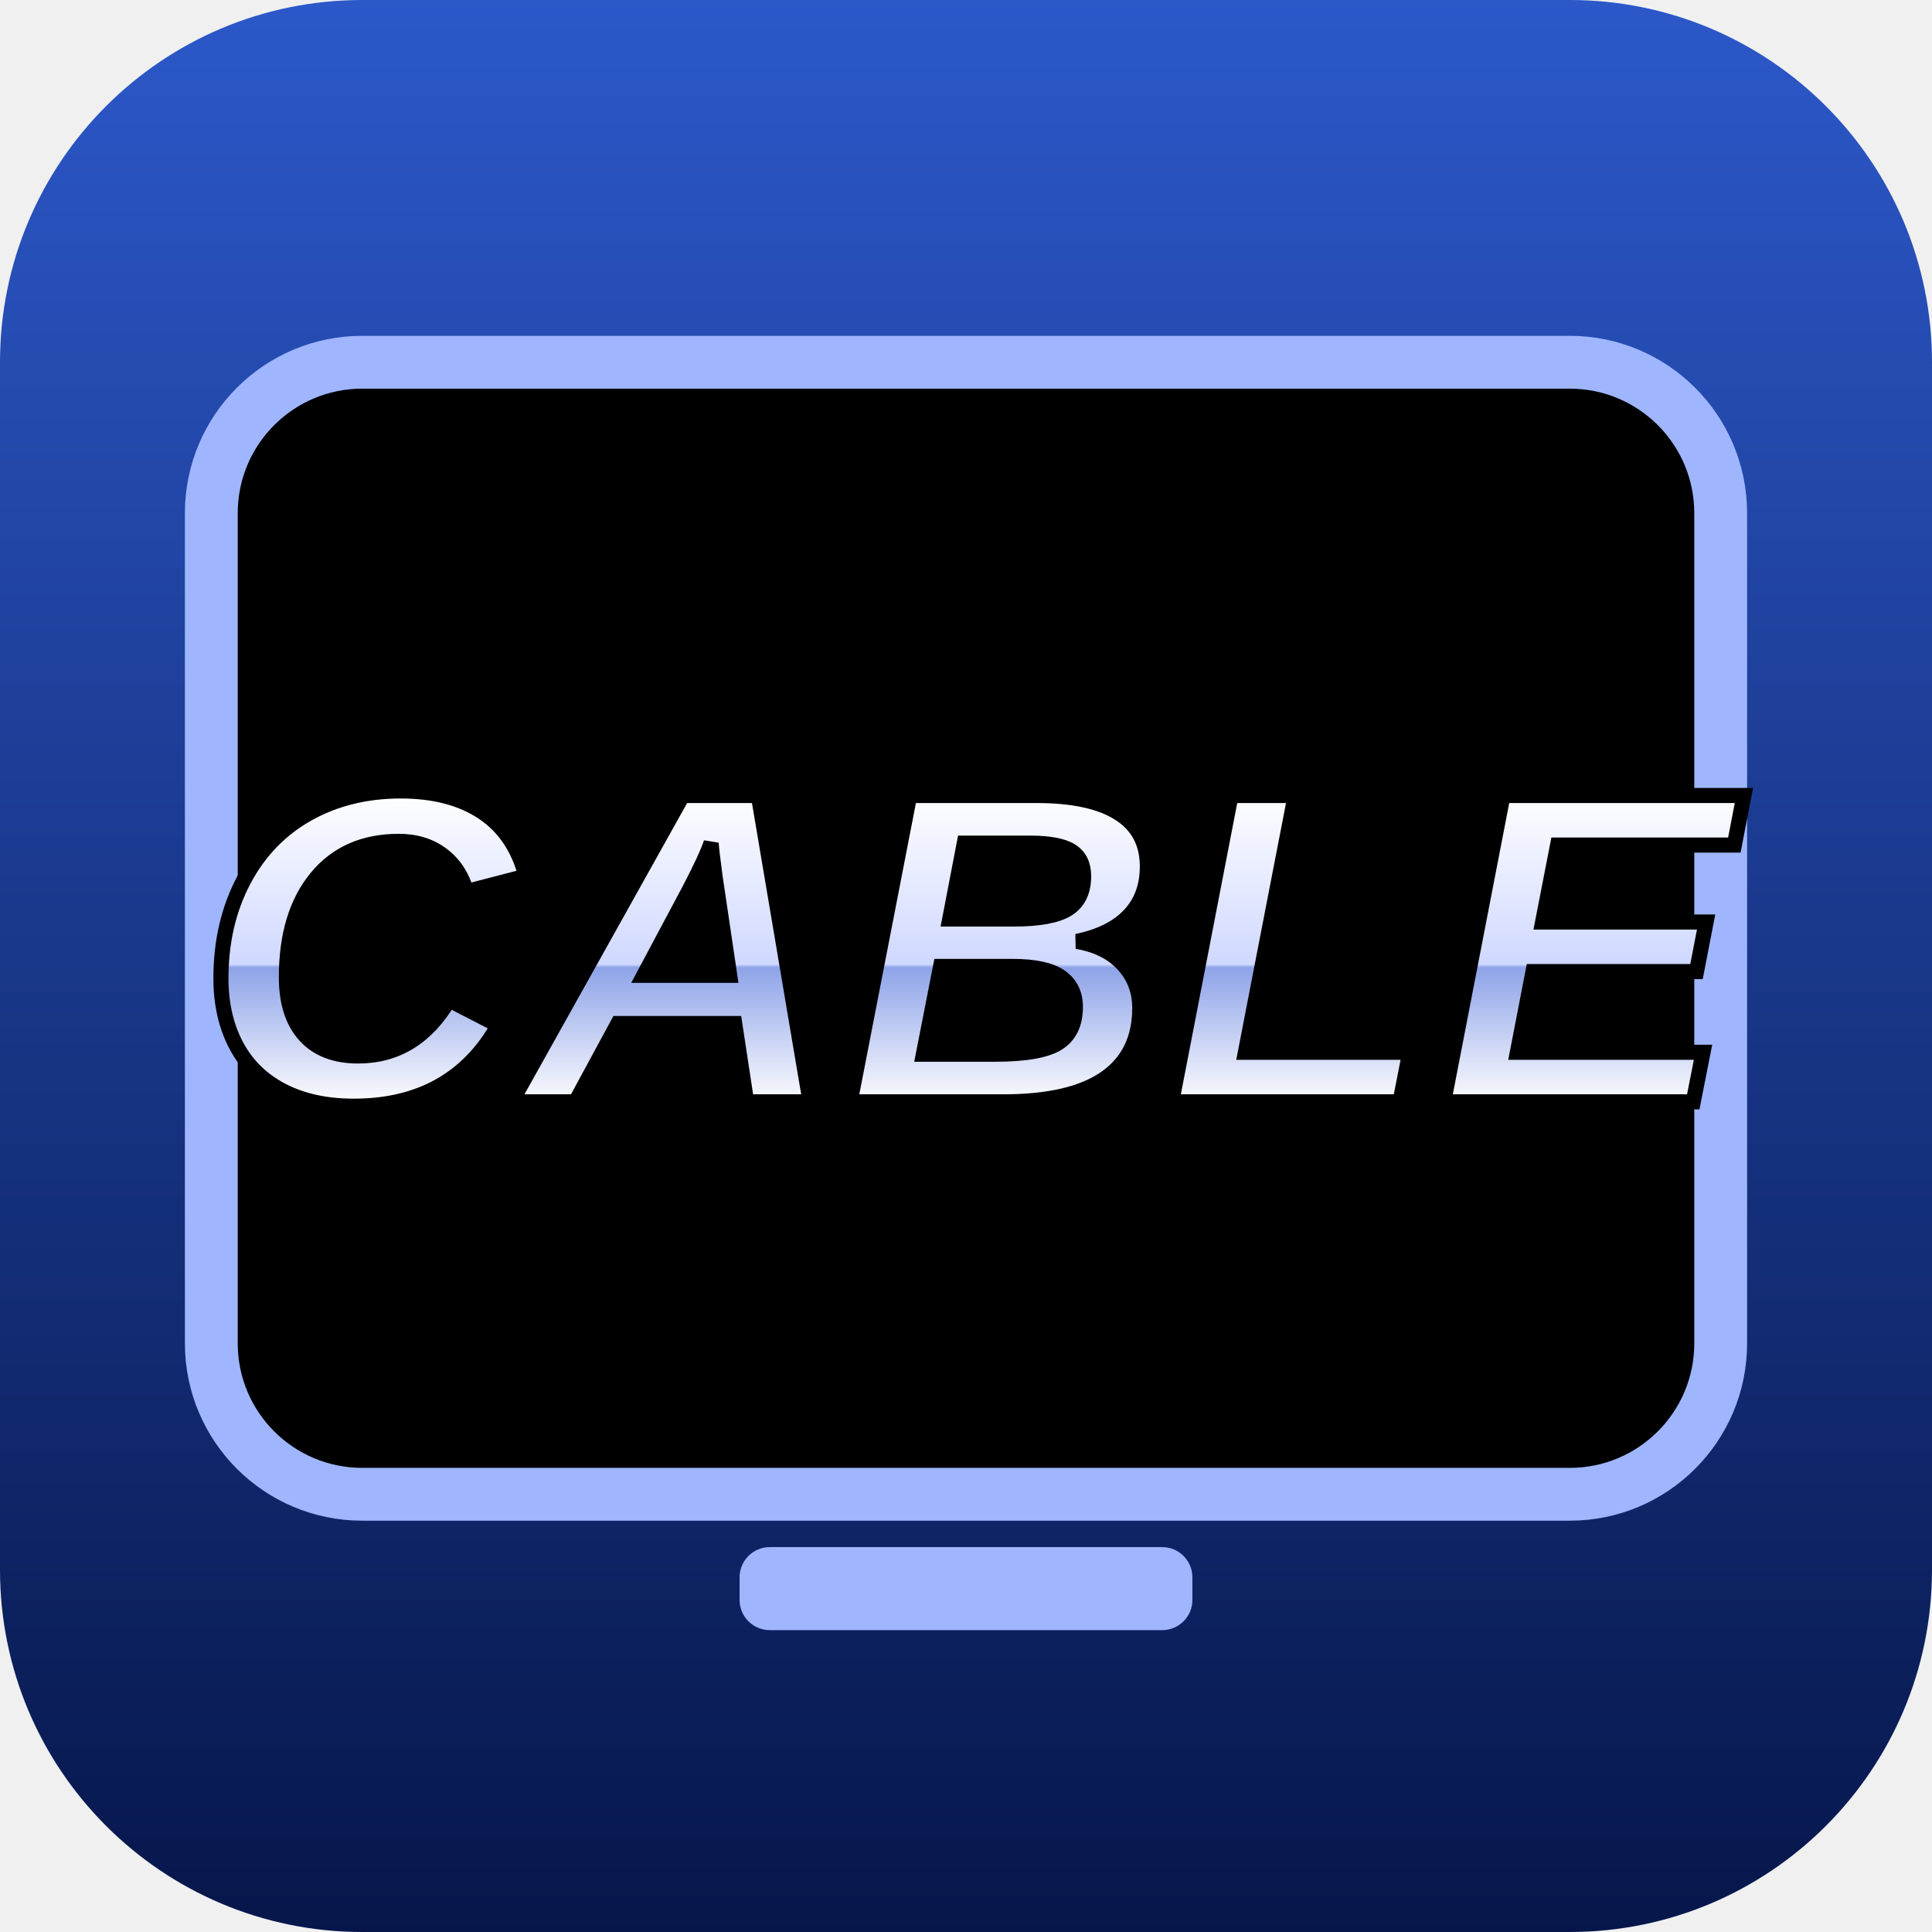
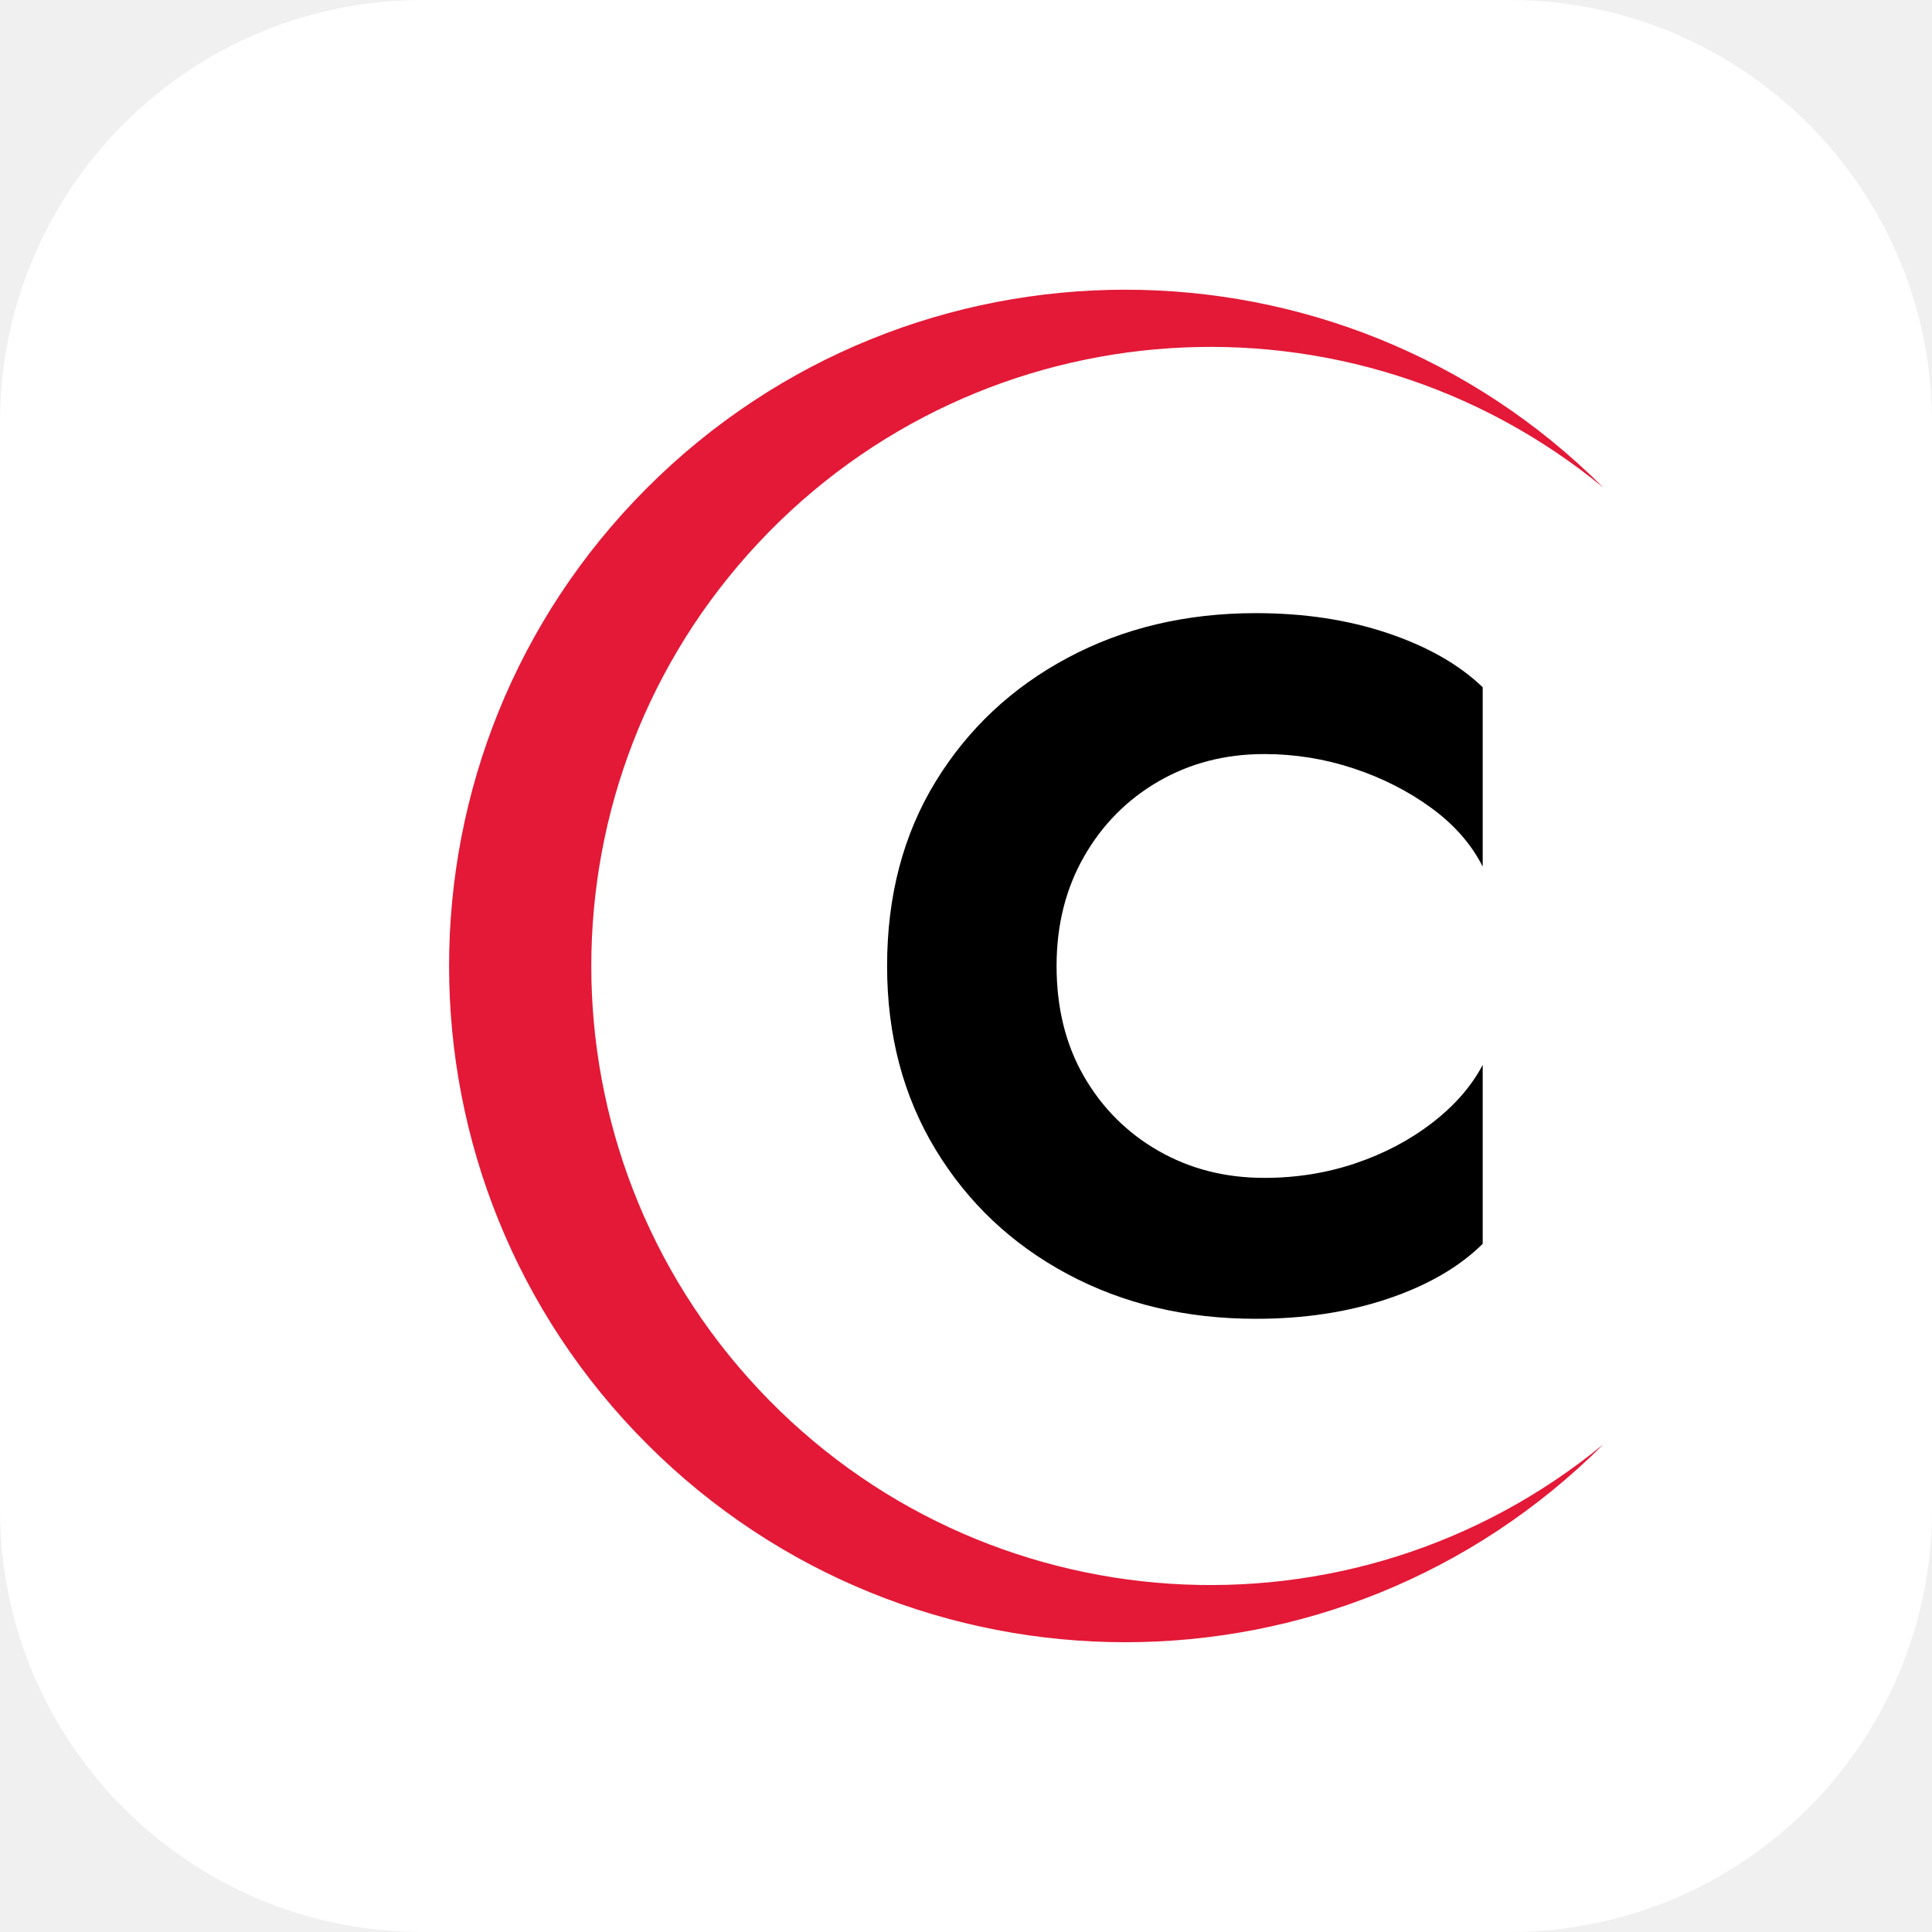
<svg xmlns="http://www.w3.org/2000/svg" viewBox="0 0 512 512">
-   <defs>
-     <linearGradient id="b" x1="0" y1="0" x2="0" y2="1">
-       <stop offset="0" stop-color="#2c58c9" />
-       <stop offset="1" stop-color="#06164a" />
-     </linearGradient>
-     <linearGradient id="t" x1="0" y1="0" x2="0" y2="1">
-       <stop offset="0" stop-color="#fff" />
-       <stop offset=".55" stop-color="#cfd8ff" />
-       <stop offset=".56" stop-color="#8ea3e8" />
-       <stop offset="1" stop-color="#fff" />
-     </linearGradient>
-   </defs>
-   <rect width="512" height="512" rx="96" fill="url(#b)" />
-   <rect x="56" y="96" width="400" height="300" rx="40" fill="#000" stroke="#9fb6ff" stroke-width="14" />
-   <text x="256" y="292" text-anchor="middle" font-family="Arial Black,Arial,sans-serif" font-weight="900" font-style="italic" font-size="118" fill="url(#t)" stroke="#000" stroke-width="4">CABLE</text>
-   <rect x="196" y="410" width="120" height="22" rx="8" fill="#9fb6ff" />
+   <rect width="512" height="512" rx="112" fill="#fff" />
+   <g transform="translate(223.4,345.6) scale(0.3896)">
+     <path fill="#E31937" d="M517.3,-555.3 A460.0,460.0 0 1 0 517.3,95.3 A421.1,421.1 0 1 1 517.3,-555.3 Z" />
+     <path fill="#000" d="M145.285 -230.0Q145.285 -271.714 163.928 -304.357Q182.57 -337 214.642 -355.572Q246.714 -374.143 286.571 -374.143Q317.857 -374.143 347.357 -364.358Q376.857 -354.572 400.286 -337.429Q423.714 -320.286 435.143 -297.572V-419.571Q411.143 -442.714 370.643 -456.357Q330.142 -470.0 280.857 -470.0Q209.571 -470.0 152.714 -439.571Q95.857 -409.143 62.929 -355.286Q30.0 -301.429 30 -230Q30.0 -159.571 62.929 -105.214Q95.857 -50.857 152.714 -20.429Q209.571 10.0 280.857 10.0Q330.142 10.0 370.643 -3.643Q411.143 -17.286 435.143 -41V-162.714Q423.714 -141 400.857 -123.357Q378 -105.714 348.643 -95.785Q319.285 -85.857 286.571 -85.857Q246.714 -85.857 214.642 -104.214Q182.57 -122.571 163.928 -154.857Q145.285 -187.143 145.285 -230.0Z" />
+   </g>
</svg>
